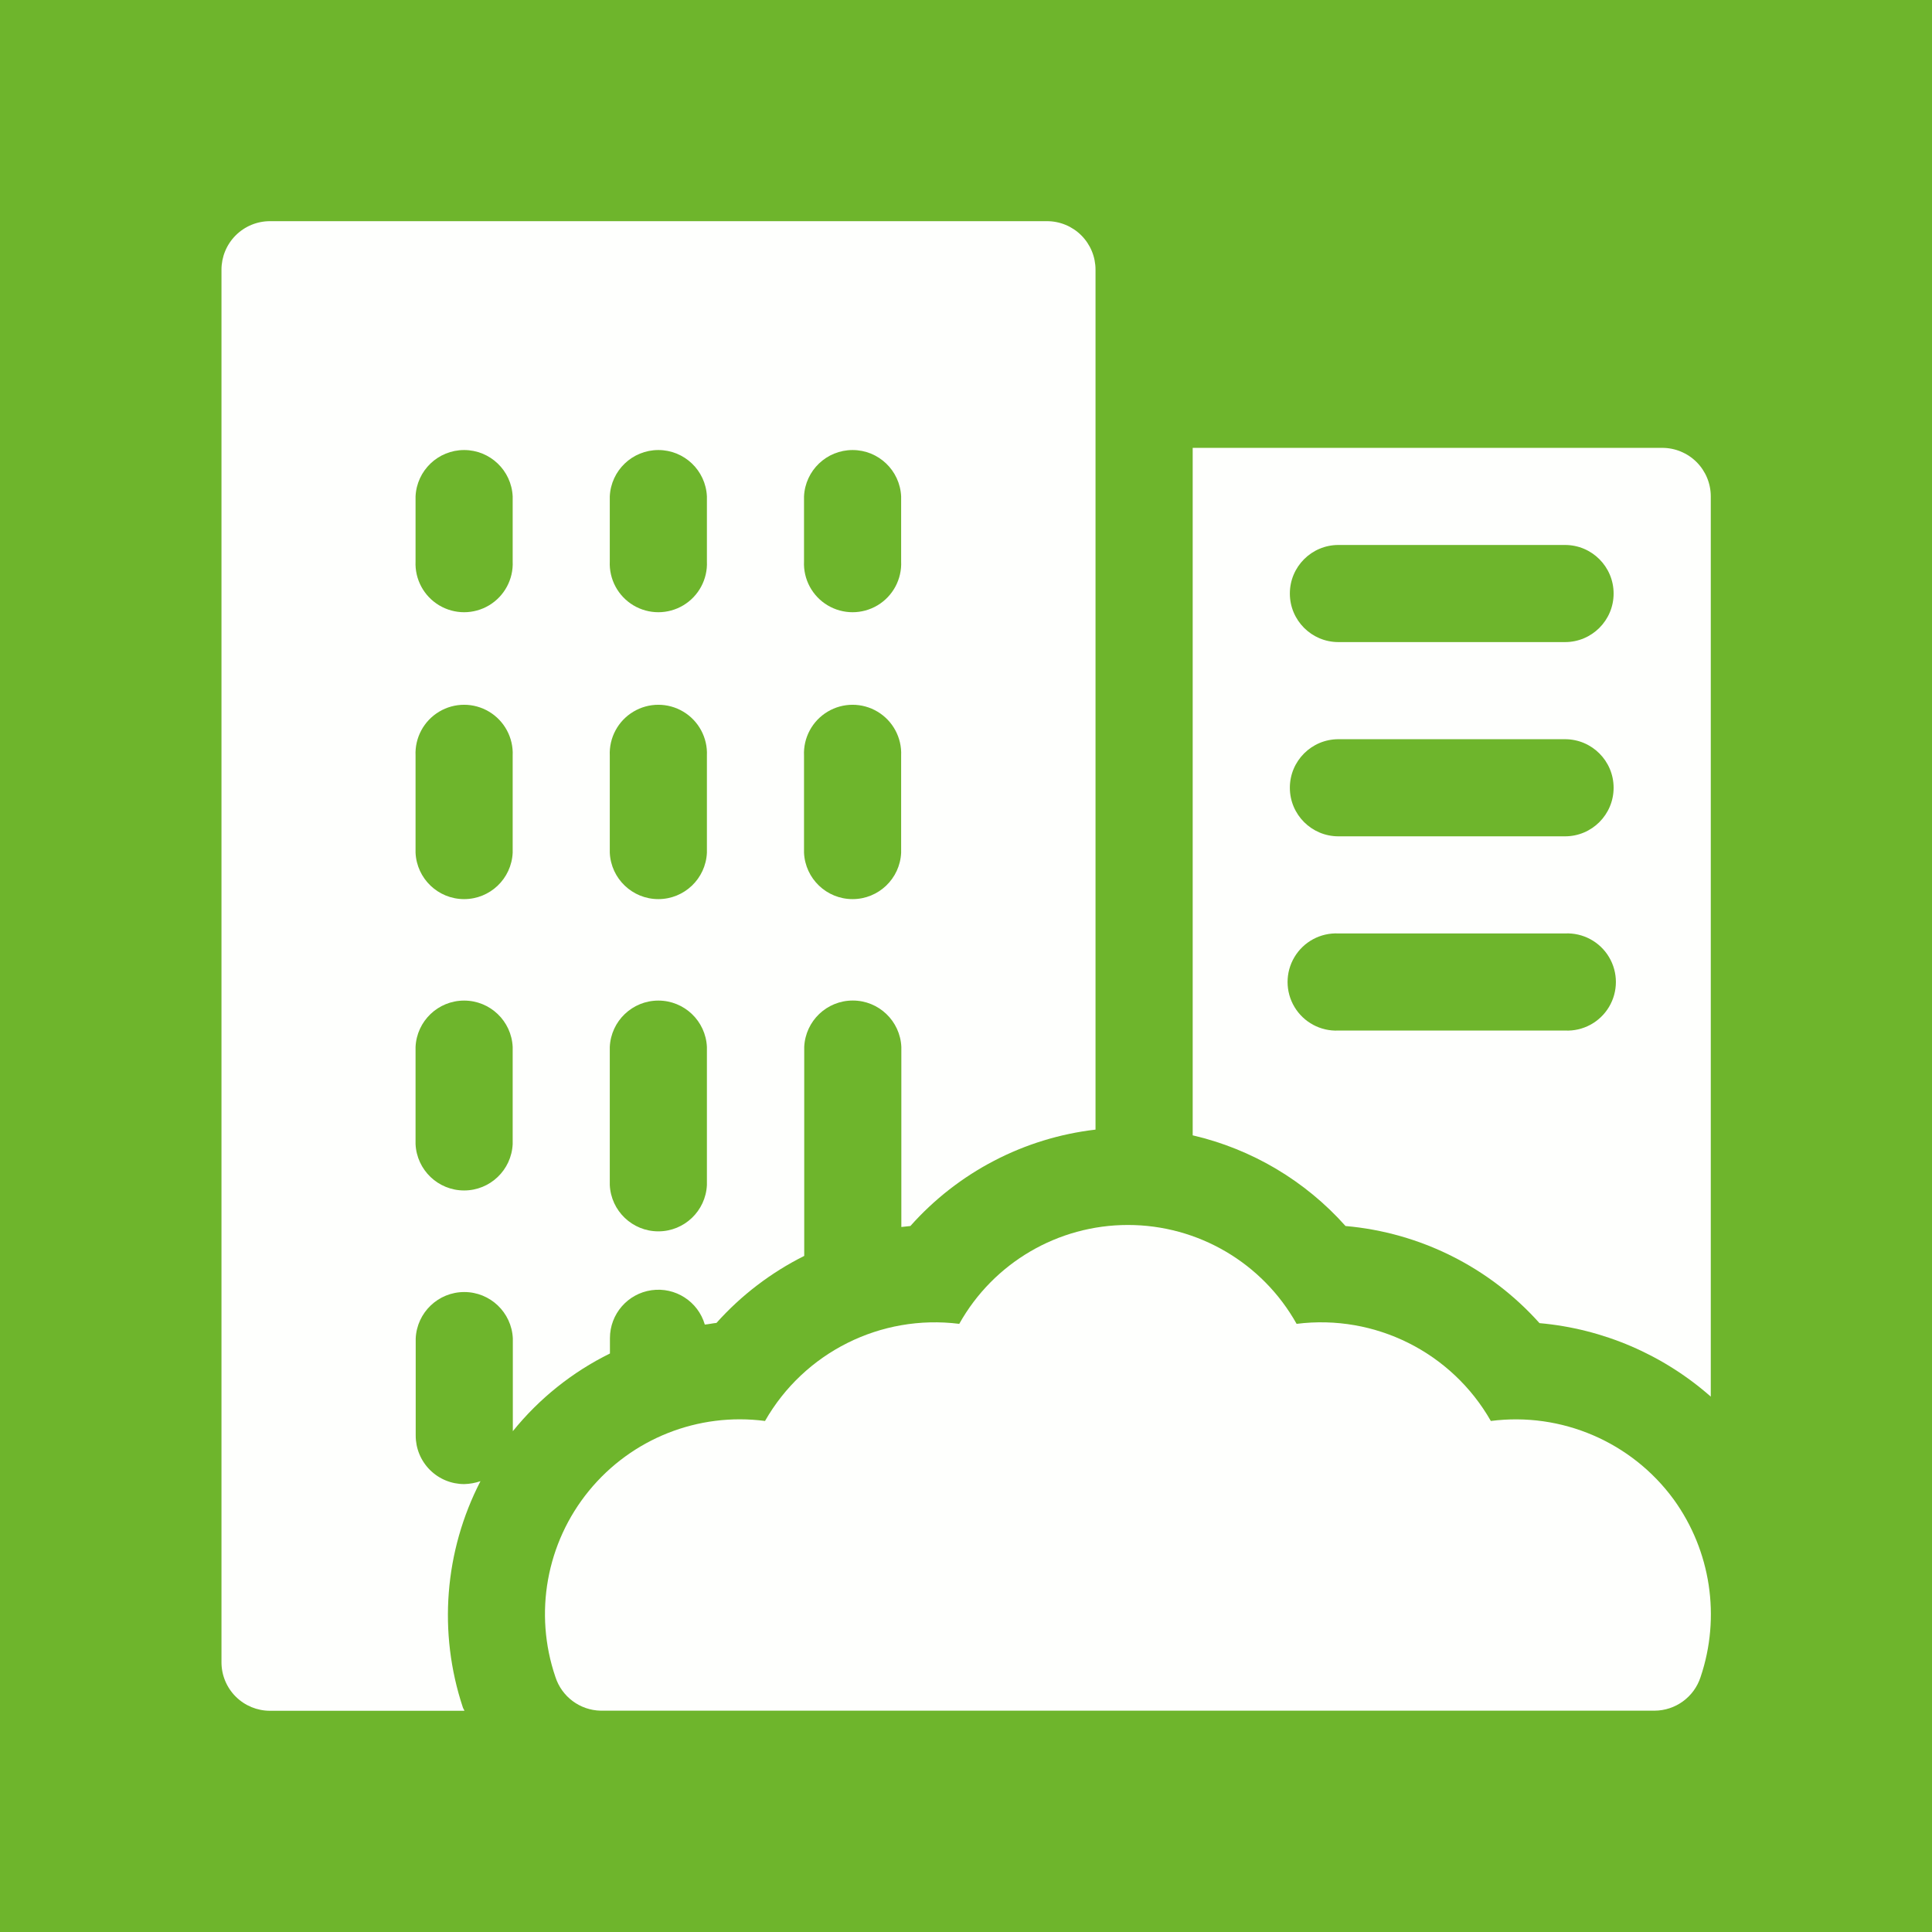
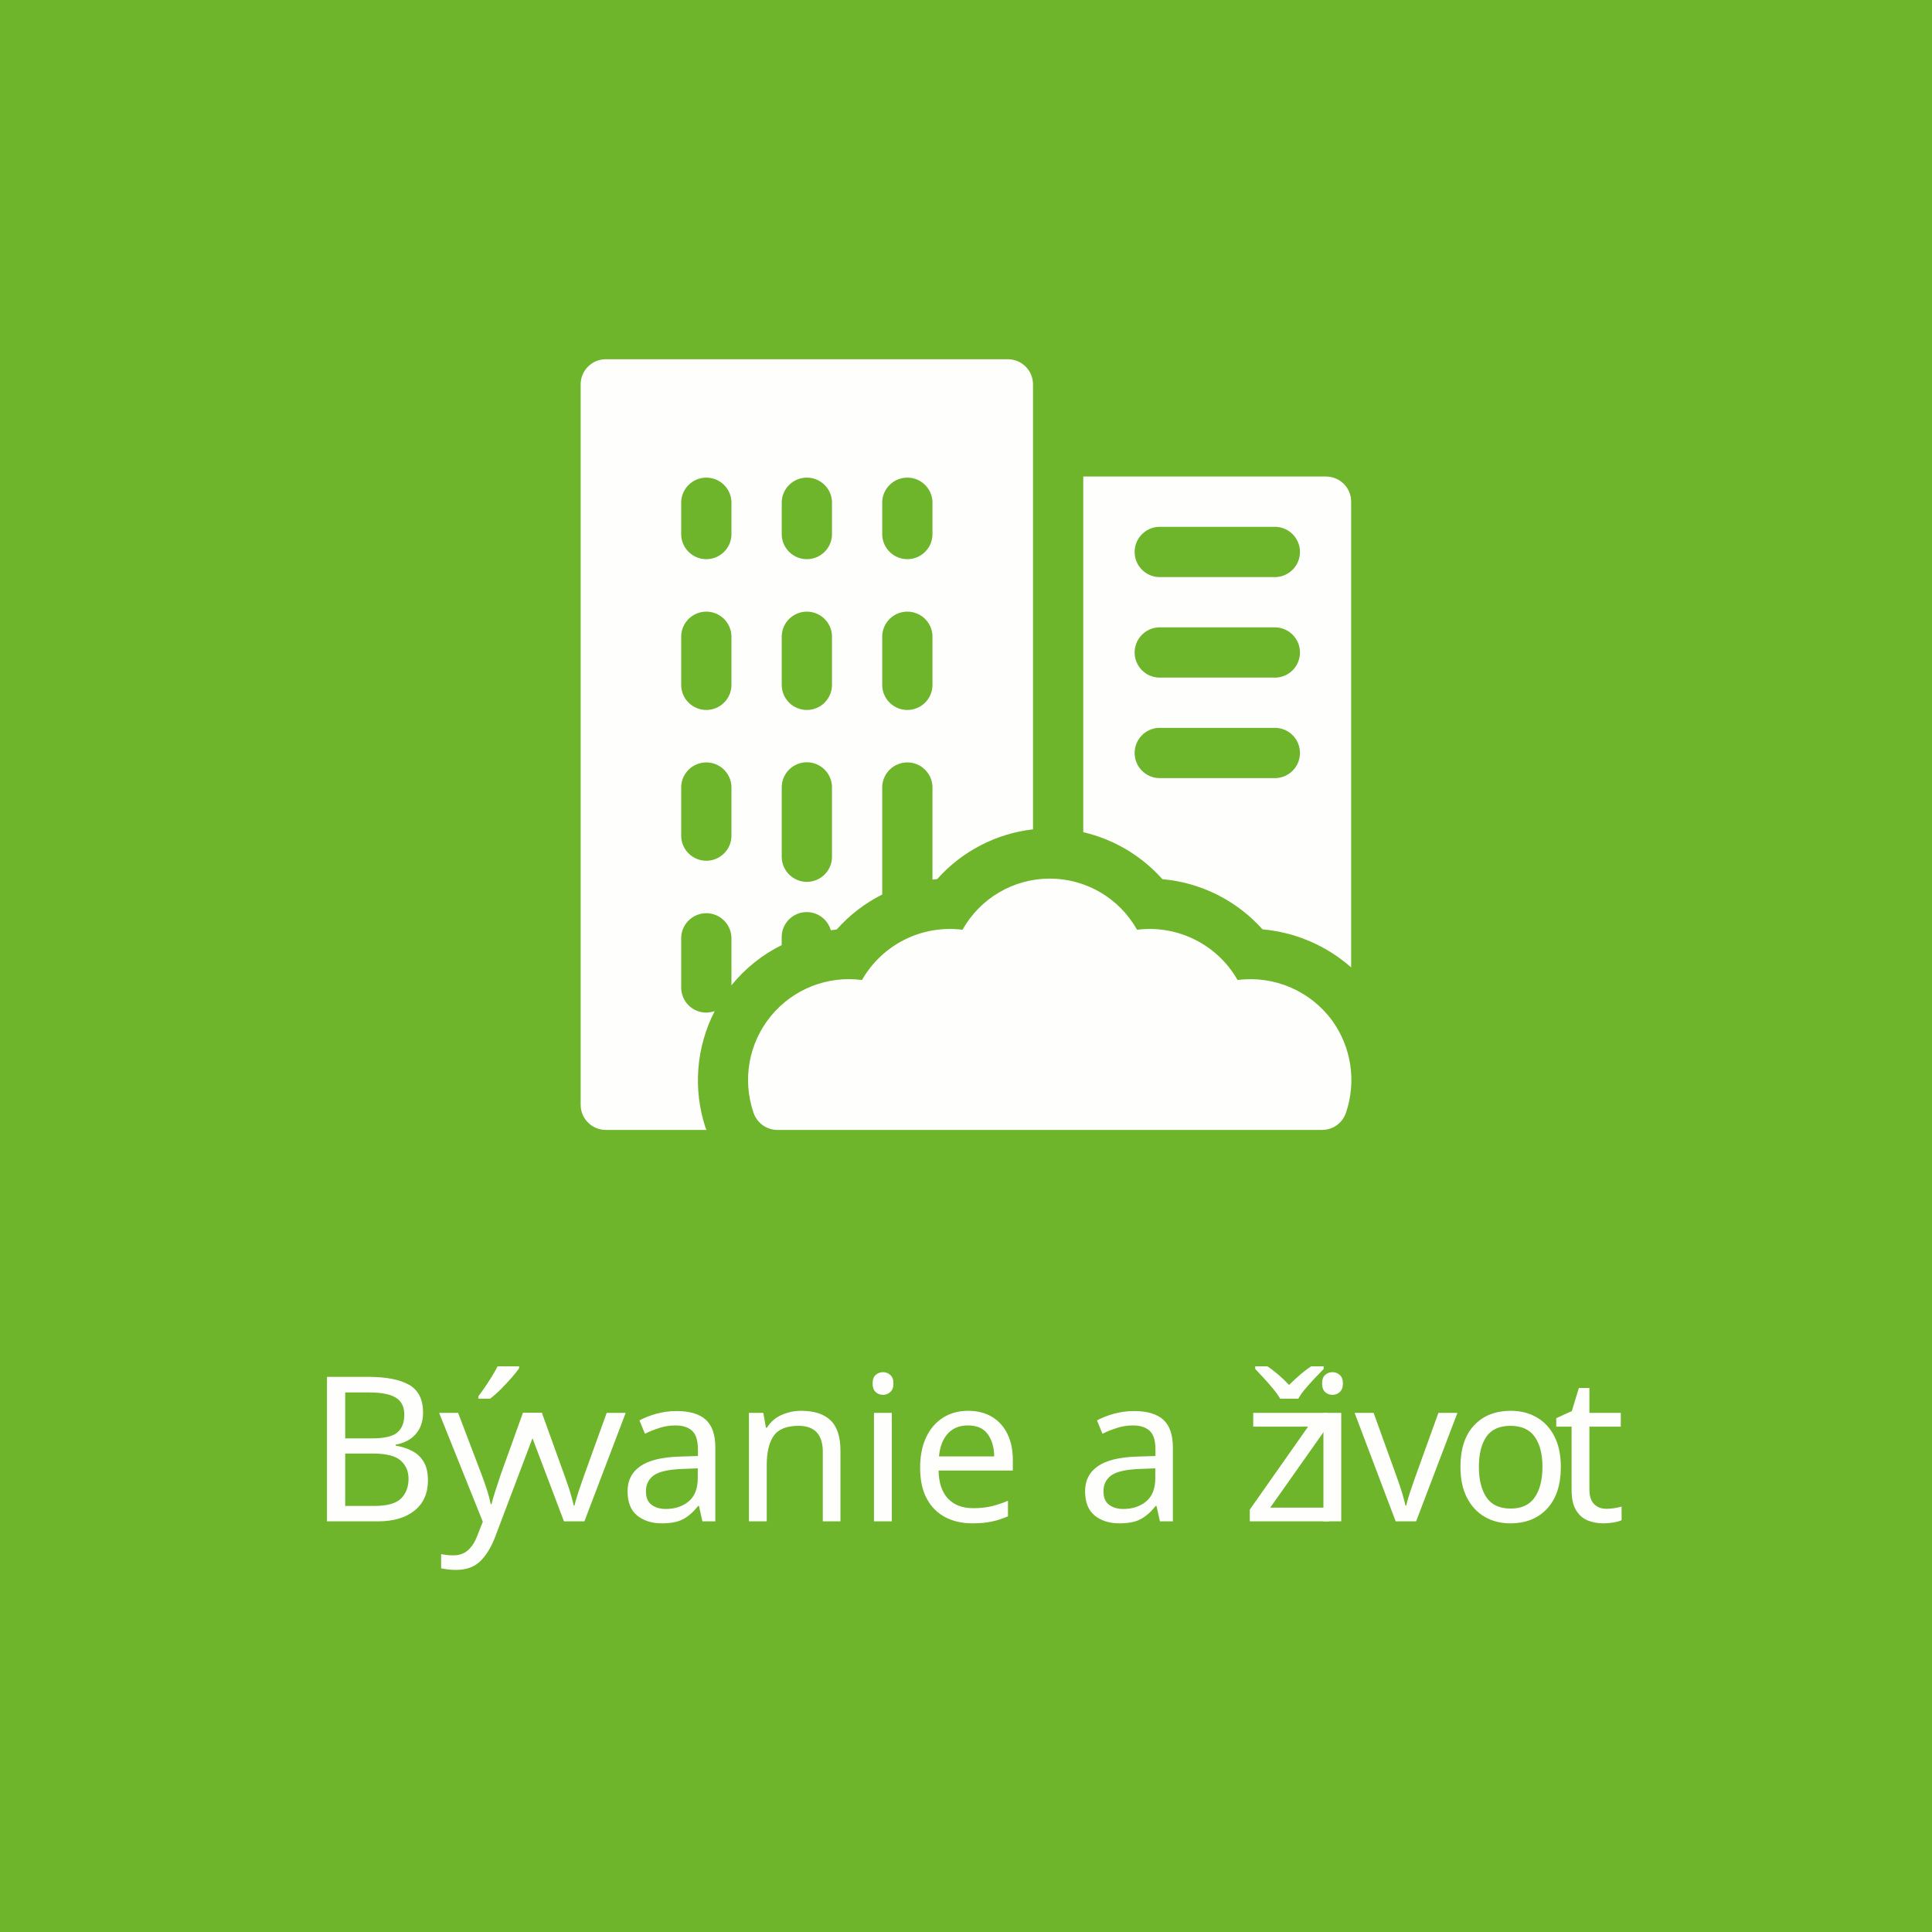
<svg xmlns="http://www.w3.org/2000/svg" viewBox="0 0 377.98 377.98">
  <defs>
-     <style>.cls-1{fill:#6eb52c;}.cls-2{fill:#fefffd;}</style>
+     <style>.cls-1{fill:#6eb52c;}.cls-2,.cls-3{fill:#fefffd;}.cls-3{font-size:39.59px;font-family:VAGRundschriftD, VAG Rundschrift D;}.cls-4{letter-spacing:-0.02em;}.cls-5{letter-spacing:-0.02em;}.cls-6{letter-spacing:-0.02em;}.cls-7{letter-spacing:-0.01em;}</style>
  </defs>
  <g id="Layer_2" data-name="Layer 2">
    <g id="Capa_1" data-name="Capa 1">
      <rect class="cls-1" width="377.98" height="377.98" />
-       <path class="cls-2" d="M327.45,293.36A38.28,38.28,0,0,0,291.67,278a38.24,38.24,0,0,0-38-19,37.82,37.82,0,0,0-66,0,38.26,38.26,0,0,0-38,19,38.1,38.1,0,0,0-41,50.11,9.51,9.51,0,0,0,8.83,6.57c1,0,206.2,0,206.2,0a9.51,9.51,0,0,0,9-6.57A38.35,38.35,0,0,0,327.45,293.36Z" />
-       <path class="cls-2" d="M325.2,87.62H233.34v134.5a57.44,57.44,0,0,1,29.9,17.74,57.66,57.66,0,0,1,37.95,19,58.51,58.51,0,0,1,33.51,14.38V97.12A9.49,9.49,0,0,0,325.2,87.62Zm-19,114H261.85a9.51,9.51,0,1,1,0-19h44.34a9.51,9.51,0,1,1,0,19Zm0-38H261.85a9.5,9.5,0,1,1,0-19h44.34a9.5,9.5,0,1,1,0,19Zm0-38H261.85a9.5,9.5,0,1,1,0-19h44.34a9.5,9.5,0,1,1,0,19Z" />
-       <path class="cls-2" d="M204.83,43.27h-152a9.49,9.49,0,0,0-9.5,9.51V325.19a9.49,9.49,0,0,0,9.5,9.51H90.86c-.07-.26-.26-.45-.32-.7A57.16,57.16,0,0,1,94,289.78a10.63,10.63,0,0,1-3.17.57,9.48,9.48,0,0,1-9.5-9.5v-19a9.51,9.51,0,0,1,19,0V280a56.55,56.55,0,0,1,19-15.2v-3a9.47,9.47,0,0,1,18.56-2.66c.76-.06,1.52-.25,2.28-.32a57.63,57.63,0,0,1,17.17-13.11V204.82a9.51,9.51,0,0,1,19,0v35.23l1.77-.19A57.31,57.31,0,0,1,214.33,221V52.78A9.49,9.49,0,0,0,204.83,43.27ZM100.3,223.83a9.51,9.51,0,0,1-19,0v-19a9.51,9.51,0,0,1,19,0Zm0-57a9.51,9.51,0,0,1-19,0v-19a9.51,9.51,0,1,1,19,0Zm0-57a9.51,9.51,0,1,1-19,0V97.12a9.51,9.51,0,0,1,19,0Zm38,122a9.51,9.51,0,0,1-19,0v-27a9.51,9.51,0,0,1,19,0v27Zm0-65a9.51,9.51,0,0,1-19,0v-19a9.51,9.51,0,1,1,19,0v19Zm0-57a9.51,9.51,0,1,1-19,0V97.12a9.51,9.51,0,0,1,19,0v12.67Zm38,57a9.51,9.51,0,0,1-19,0v-19a9.51,9.51,0,1,1,19,0v19Zm0-57a9.51,9.51,0,1,1-19,0V97.12a9.51,9.51,0,0,1,19,0v12.67Z" />
+       <path class="cls-2" d="M260.63,199.67a19.81,19.81,0,0,0-18.51-7.94,19.8,19.8,0,0,0-19.67-9.83,19.56,19.56,0,0,0-34.14,0,19.79,19.79,0,0,0-19.67,9.83,19.72,19.72,0,0,0-21.23,25.93,4.93,4.93,0,0,0,4.57,3.4H258.67a4.92,4.92,0,0,0,4.67-3.4A19.87,19.87,0,0,0,260.63,199.67Z" />
+       <path class="cls-2" d="M259.46,93.23H211.93v69.58A29.76,29.76,0,0,1,227.41,172,29.81,29.81,0,0,1,247,181.82a30.28,30.28,0,0,1,17.34,7.44V98.14A4.91,4.91,0,0,0,259.46,93.23Zm-9.83,59H226.68a4.92,4.92,0,0,1,0-9.83h22.95a4.92,4.92,0,0,1,0,9.83Zm0-19.66H226.68a4.92,4.92,0,0,1,0-9.83h22.95a4.92,4.92,0,0,1,0,9.83Zm0-19.67H226.68a4.92,4.92,0,0,1,0-9.83h22.95a4.92,4.92,0,0,1,0,9.83Z" />
+       <path class="cls-2" d="M197.18,70.28H118.52a4.92,4.92,0,0,0-4.92,4.92V216.14a4.92,4.92,0,0,0,4.92,4.92h19.7c0-.13-.13-.23-.17-.36a29.63,29.63,0,0,1,1.77-22.88,5.64,5.64,0,0,1-1.63.29,4.9,4.9,0,0,1-4.92-4.91v-9.84a4.92,4.92,0,0,1,9.83,0v9.41a29.44,29.44,0,0,1,9.83-7.87v-1.54a4.9,4.9,0,0,1,9.61-1.37c.39,0,.79-.13,1.18-.17A29.74,29.74,0,0,1,172.6,175V153.86a4.92,4.92,0,0,1,9.83,0v18.23l.92-.1a29.65,29.65,0,0,1,18.75-9.74v-87A4.92,4.92,0,0,0,197.18,70.28ZM143.1,163.7a4.92,4.92,0,0,1-9.83,0v-9.84a4.92,4.92,0,0,1,9.83,0Zm0-29.5a4.92,4.92,0,0,1-9.83,0v-9.84a4.92,4.92,0,0,1,9.83,0Zm0-29.5a4.92,4.92,0,0,1-9.83,0V98.14a4.92,4.92,0,0,1,9.83,0Zm19.67,63.13a4.92,4.92,0,0,1-9.83,0v-14a4.92,4.92,0,0,1,9.83,0v14Zm0-33.63a4.92,4.92,0,0,1-9.83,0v-9.84a4.92,4.92,0,0,1,9.83,0v9.84Zm0-29.5a4.92,4.92,0,0,1-9.83,0V98.14a4.92,4.92,0,0,1,9.83,0v6.56Zm19.66,29.5a4.92,4.92,0,0,1-9.83,0v-9.84a4.92,4.92,0,0,1,9.83,0v9.84Zm0-29.5a4.92,4.92,0,0,1-9.83,0V98.14a4.92,4.92,0,0,1,9.83,0v6.56Z" />
+       <text class="cls-3" transform="translate(60.13 297.64)">Bý<tspan class="cls-4" x="42.17" y="0">v</tspan>
+         <tspan x="60.82" y="0">anie a ž</tspan>
+         <tspan class="cls-5" x="195.43" y="0">i</tspan>
+         <tspan class="cls-6" x="204.89" y="0">v</tspan>
+         <tspan class="cls-7" x="223.42" y="0">o</tspan>
+         <tspan x="243.7" y="0">t</tspan>
+       </text>
    </g>
  </g>
</svg>
